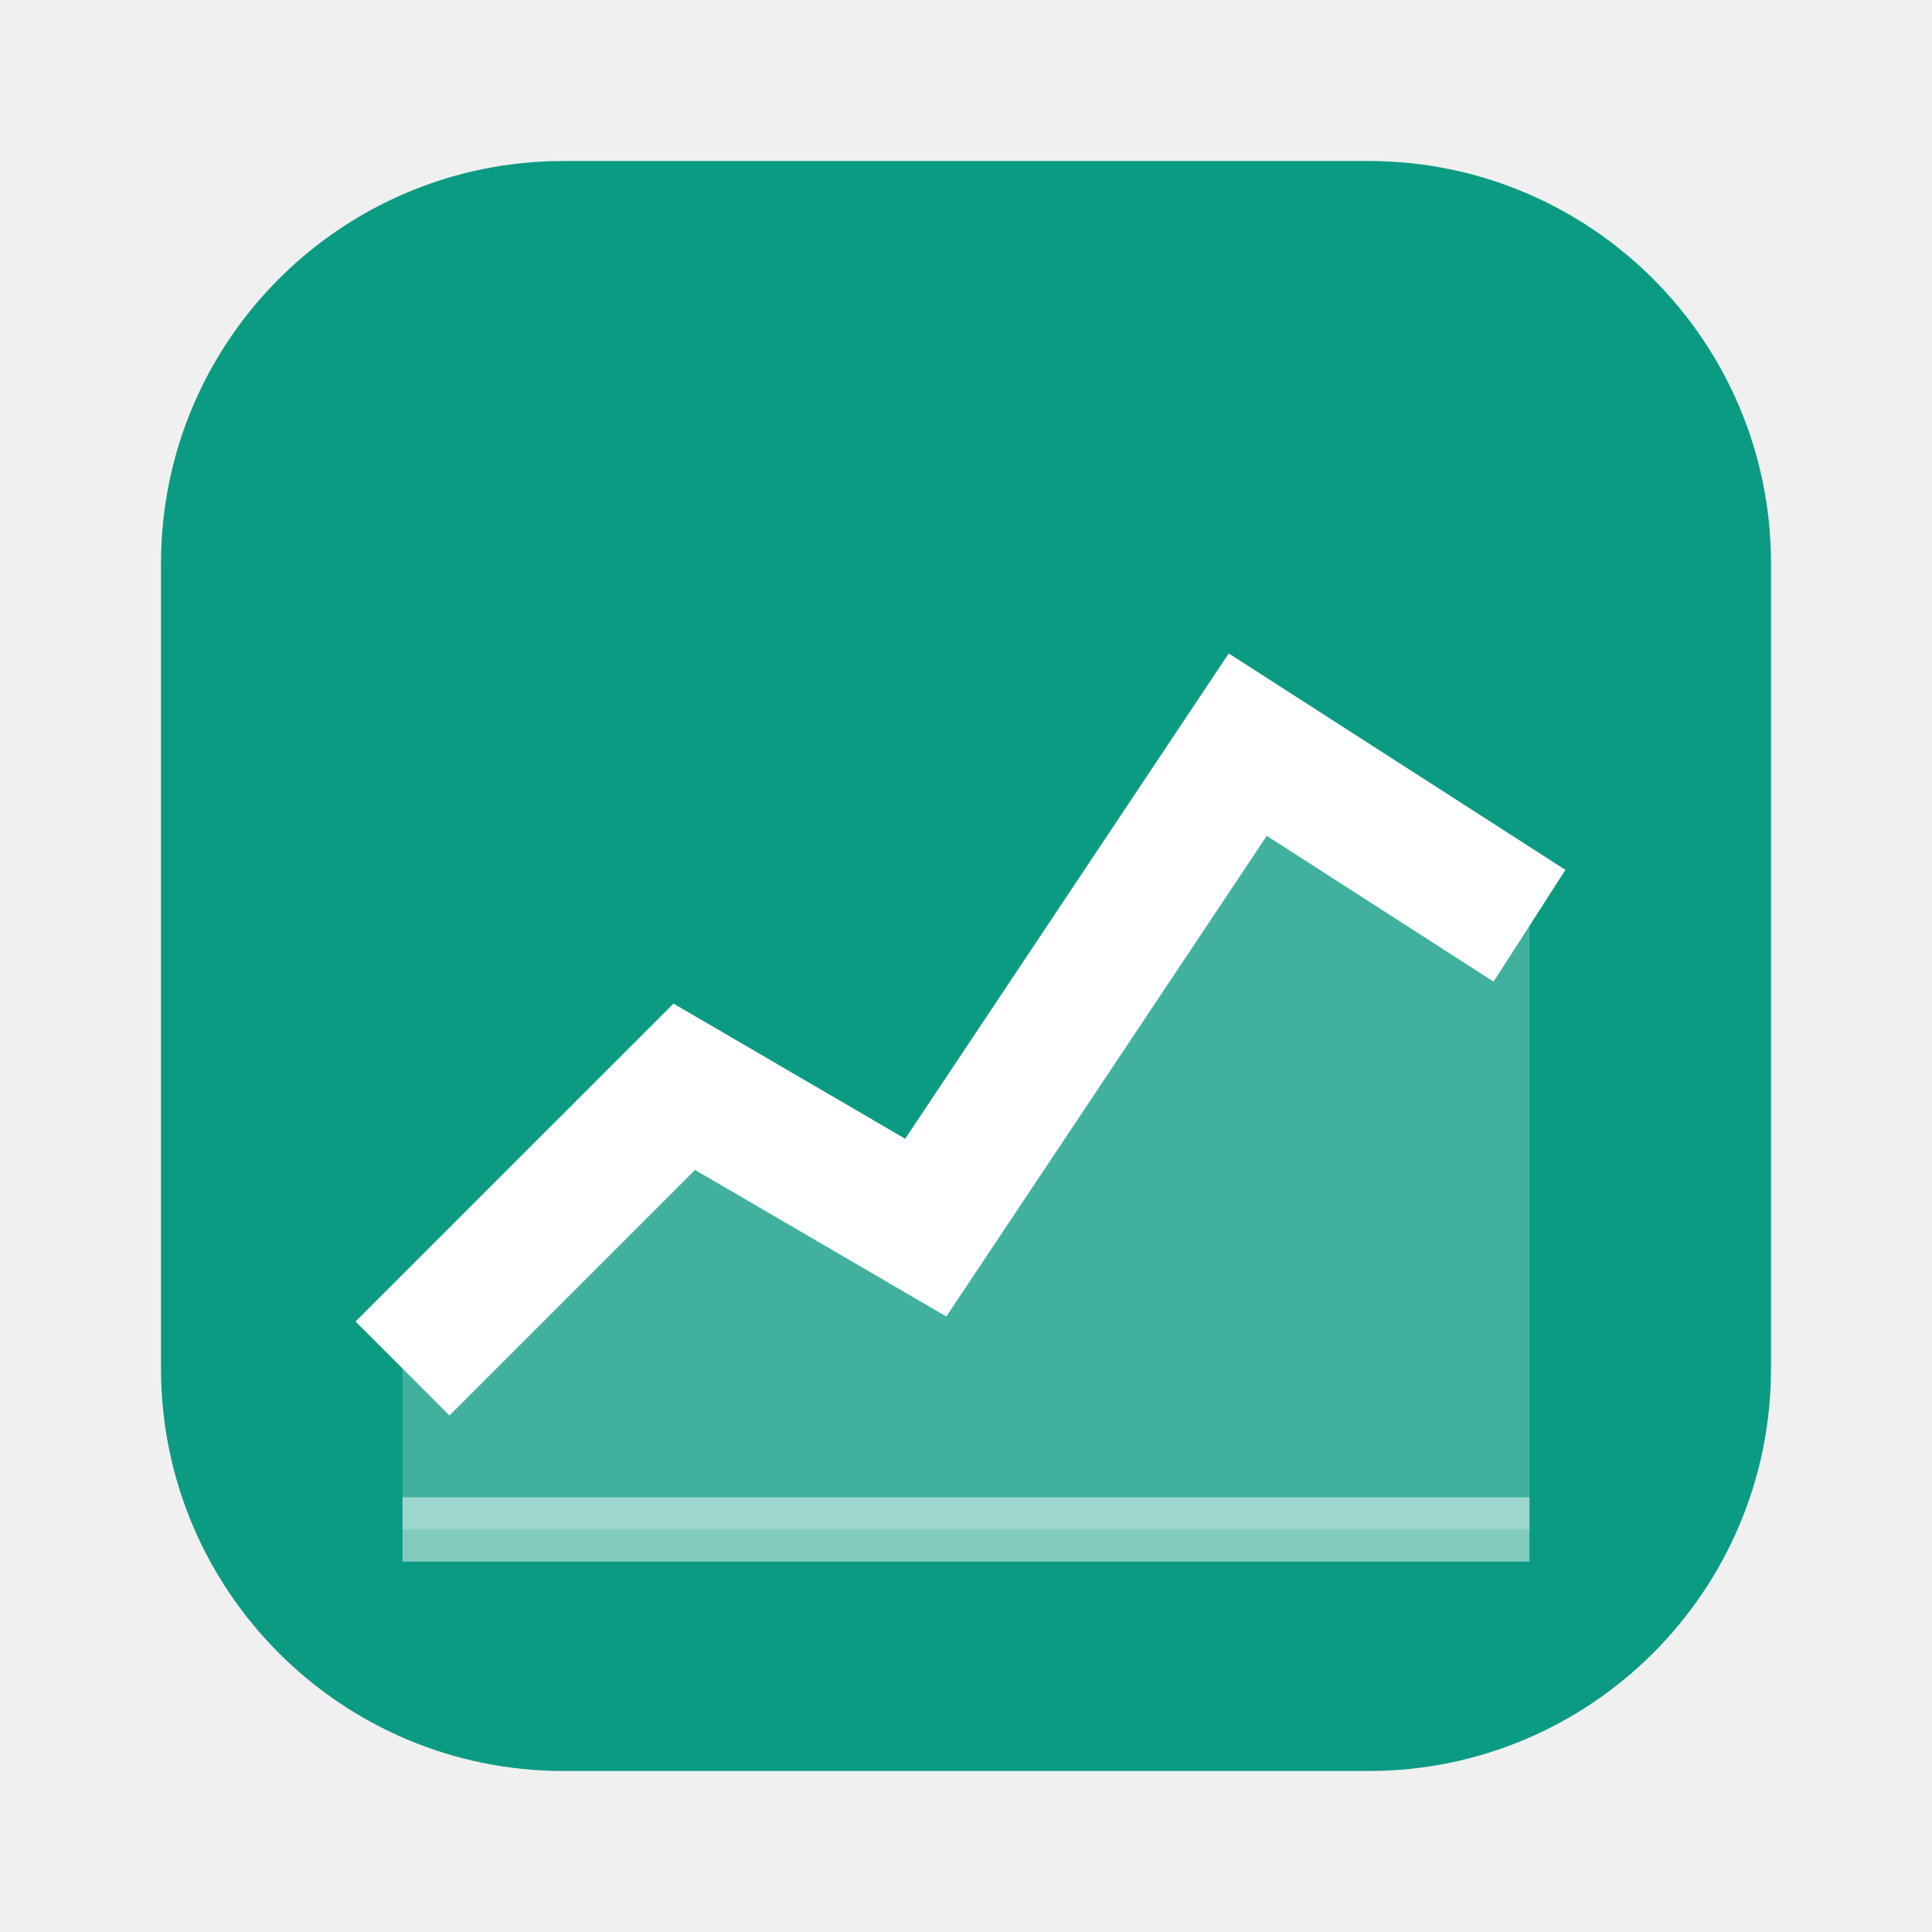
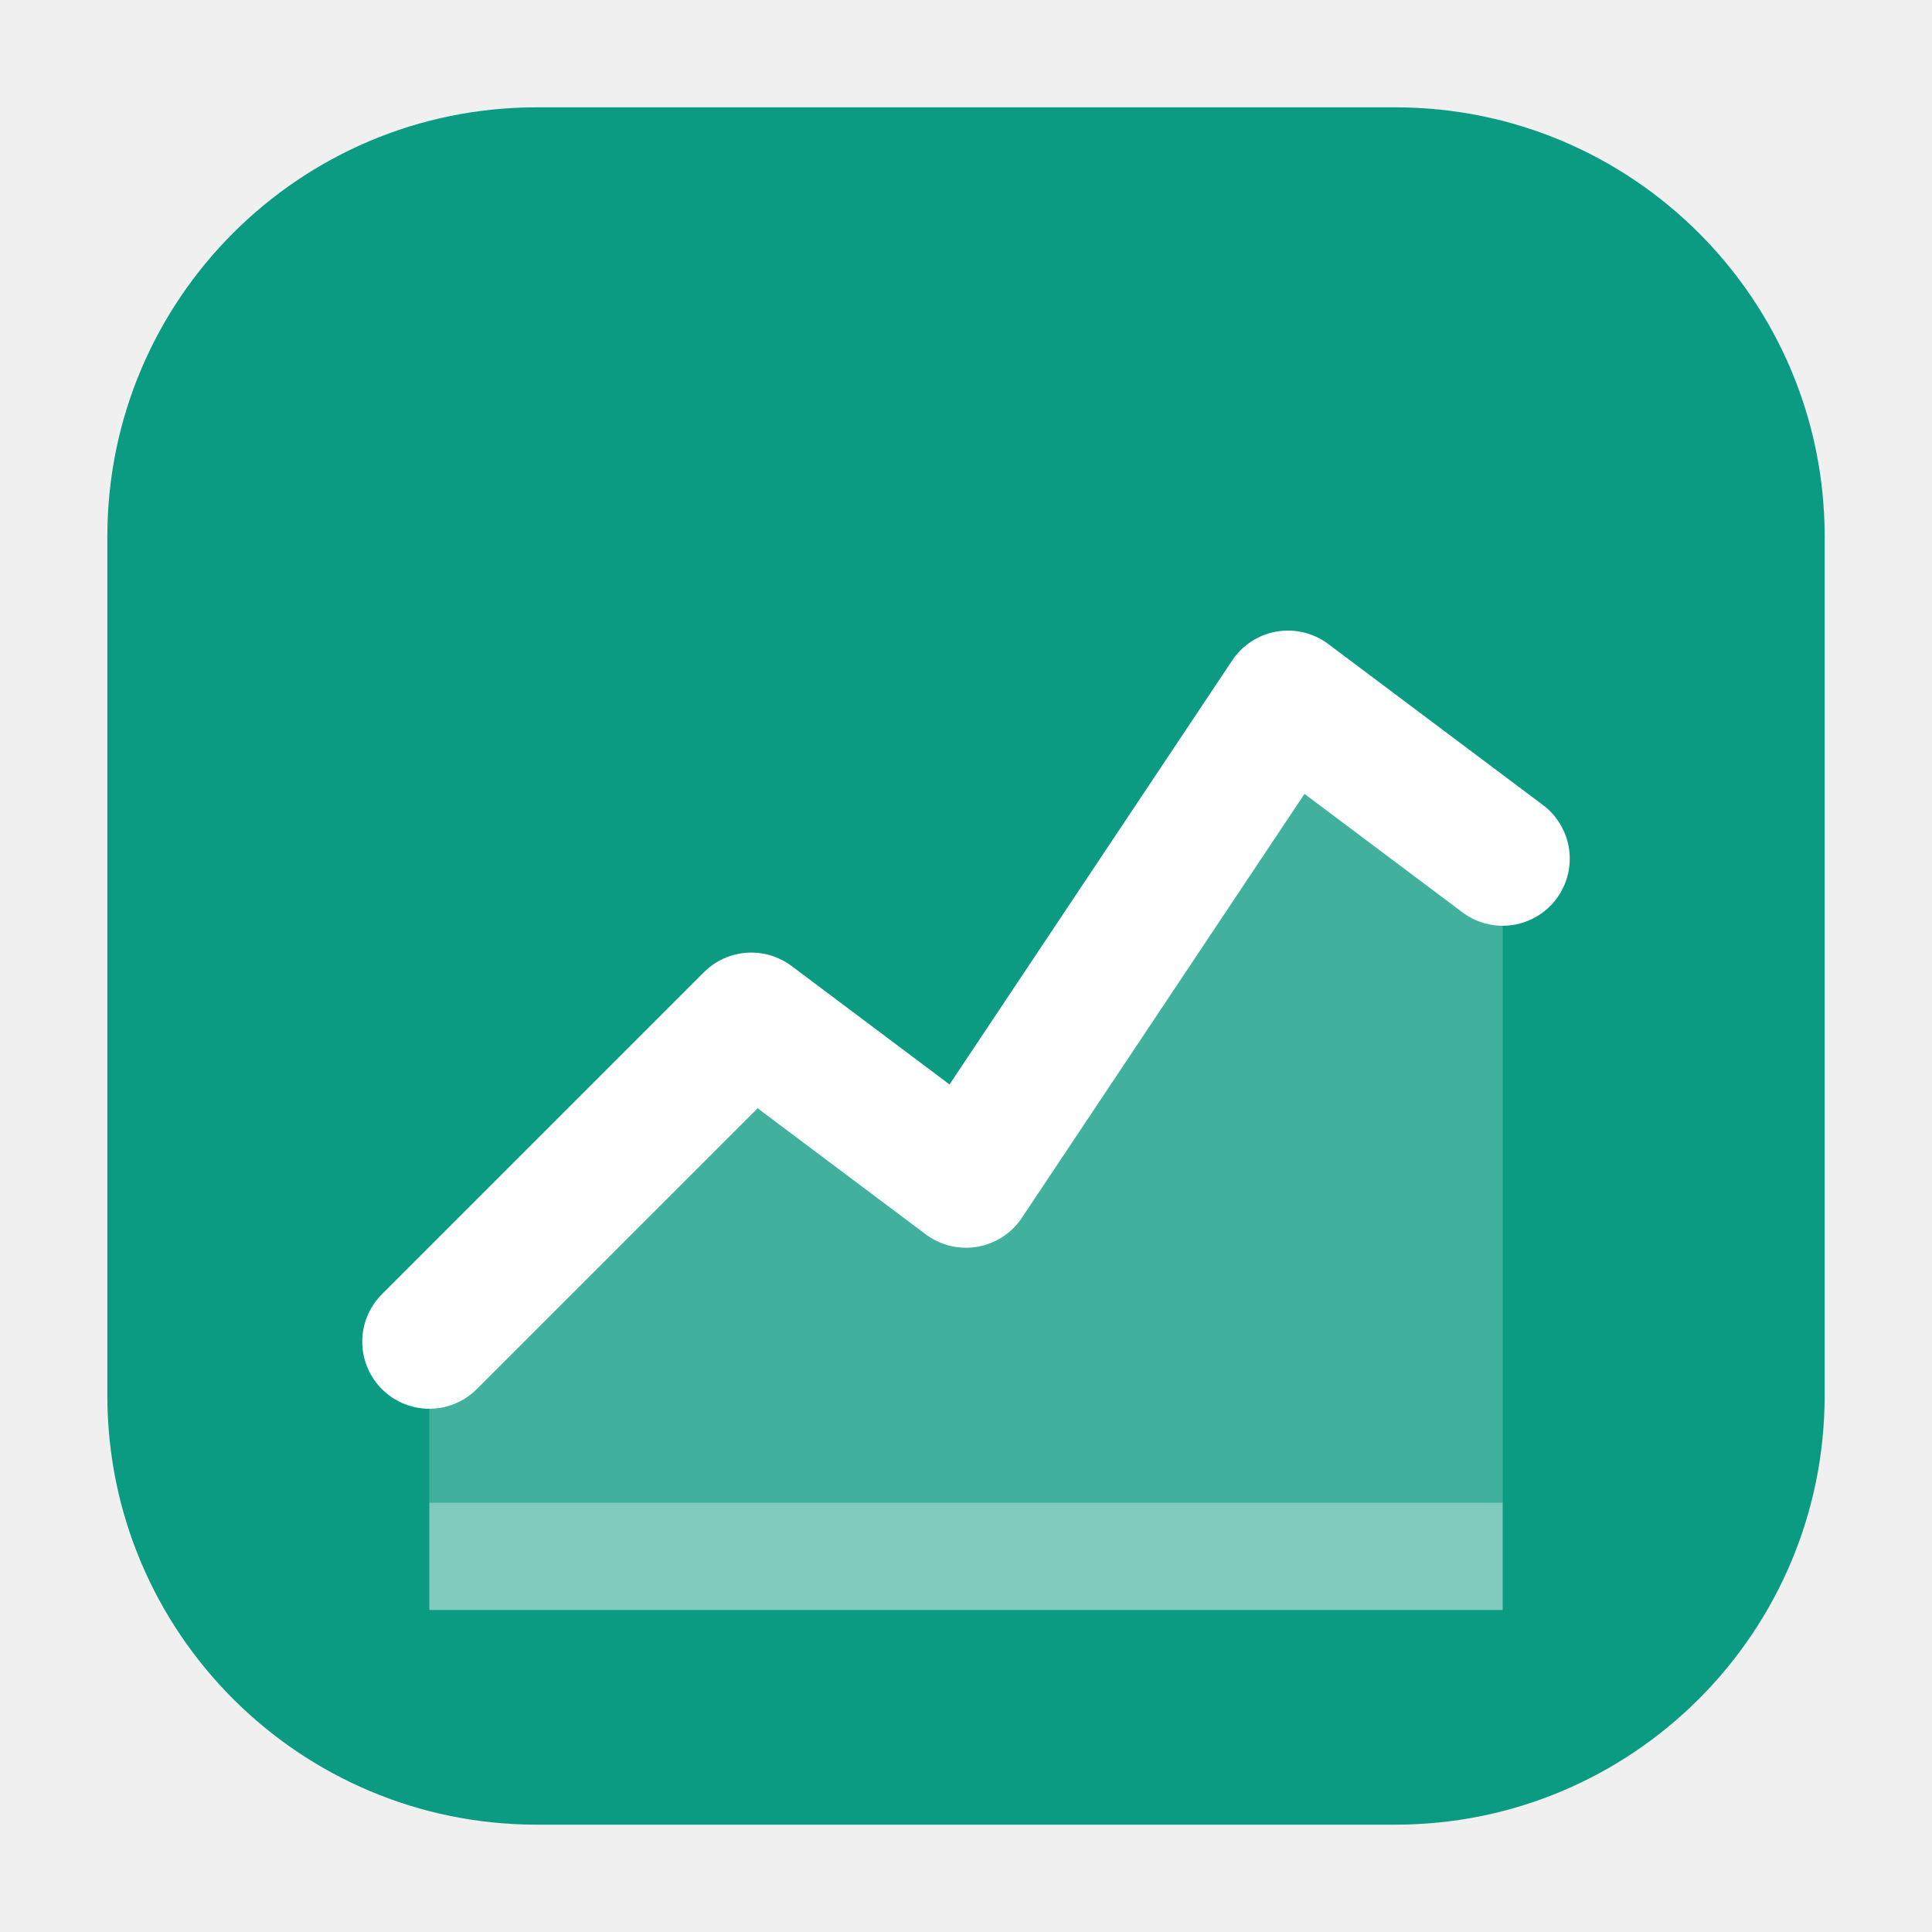
- <svg xmlns="http://www.w3.org/2000/svg" width="24" height="24" viewBox="0 0 24 24" fill="none" aria-hidden="true" focusable="false" shape-rendering="geometricPrecision">
-   <rect x="2" y="2" width="20" height="20" rx="5" fill="#0B9B83">
-   </rect>
-   <path d="M5 17 8.5 13.5l3 1.75 4-6L19 11.5V19H5Z" fill="white" fill-opacity="0.22">
-   </path>
-   <path d="M5 17 8.5 13.5l3 1.75 4-6L19 11.5" stroke="white" stroke-width="1.65">
-   </path>
-   <path d="M5 19h14" stroke="white" stroke-opacity="0.48" stroke-width="0.8">
-   </path>
+ <svg xmlns="http://www.w3.org/2000/svg" width="18" height="18" viewBox="0 0 18 18" fill="none" aria-hidden="true" focusable="false">
+   <rect x="1" y="1" width="16" height="16" rx="4" fill="#0B9B83" />
+   <path d="M4 12.5 7 9.5l2 1.5 3-4.5 2 1.5V14H4Z" fill="white" fill-opacity="0.22" />
+   <path d="M4 12.5 7 9.5l2 1.5 3-4.5 2 1.5" stroke="white" stroke-width="1.25" stroke-linecap="round" stroke-linejoin="round" />
+   <path d="M4 14h10v1H4Z" fill="white" fill-opacity="0.48" />
</svg>
